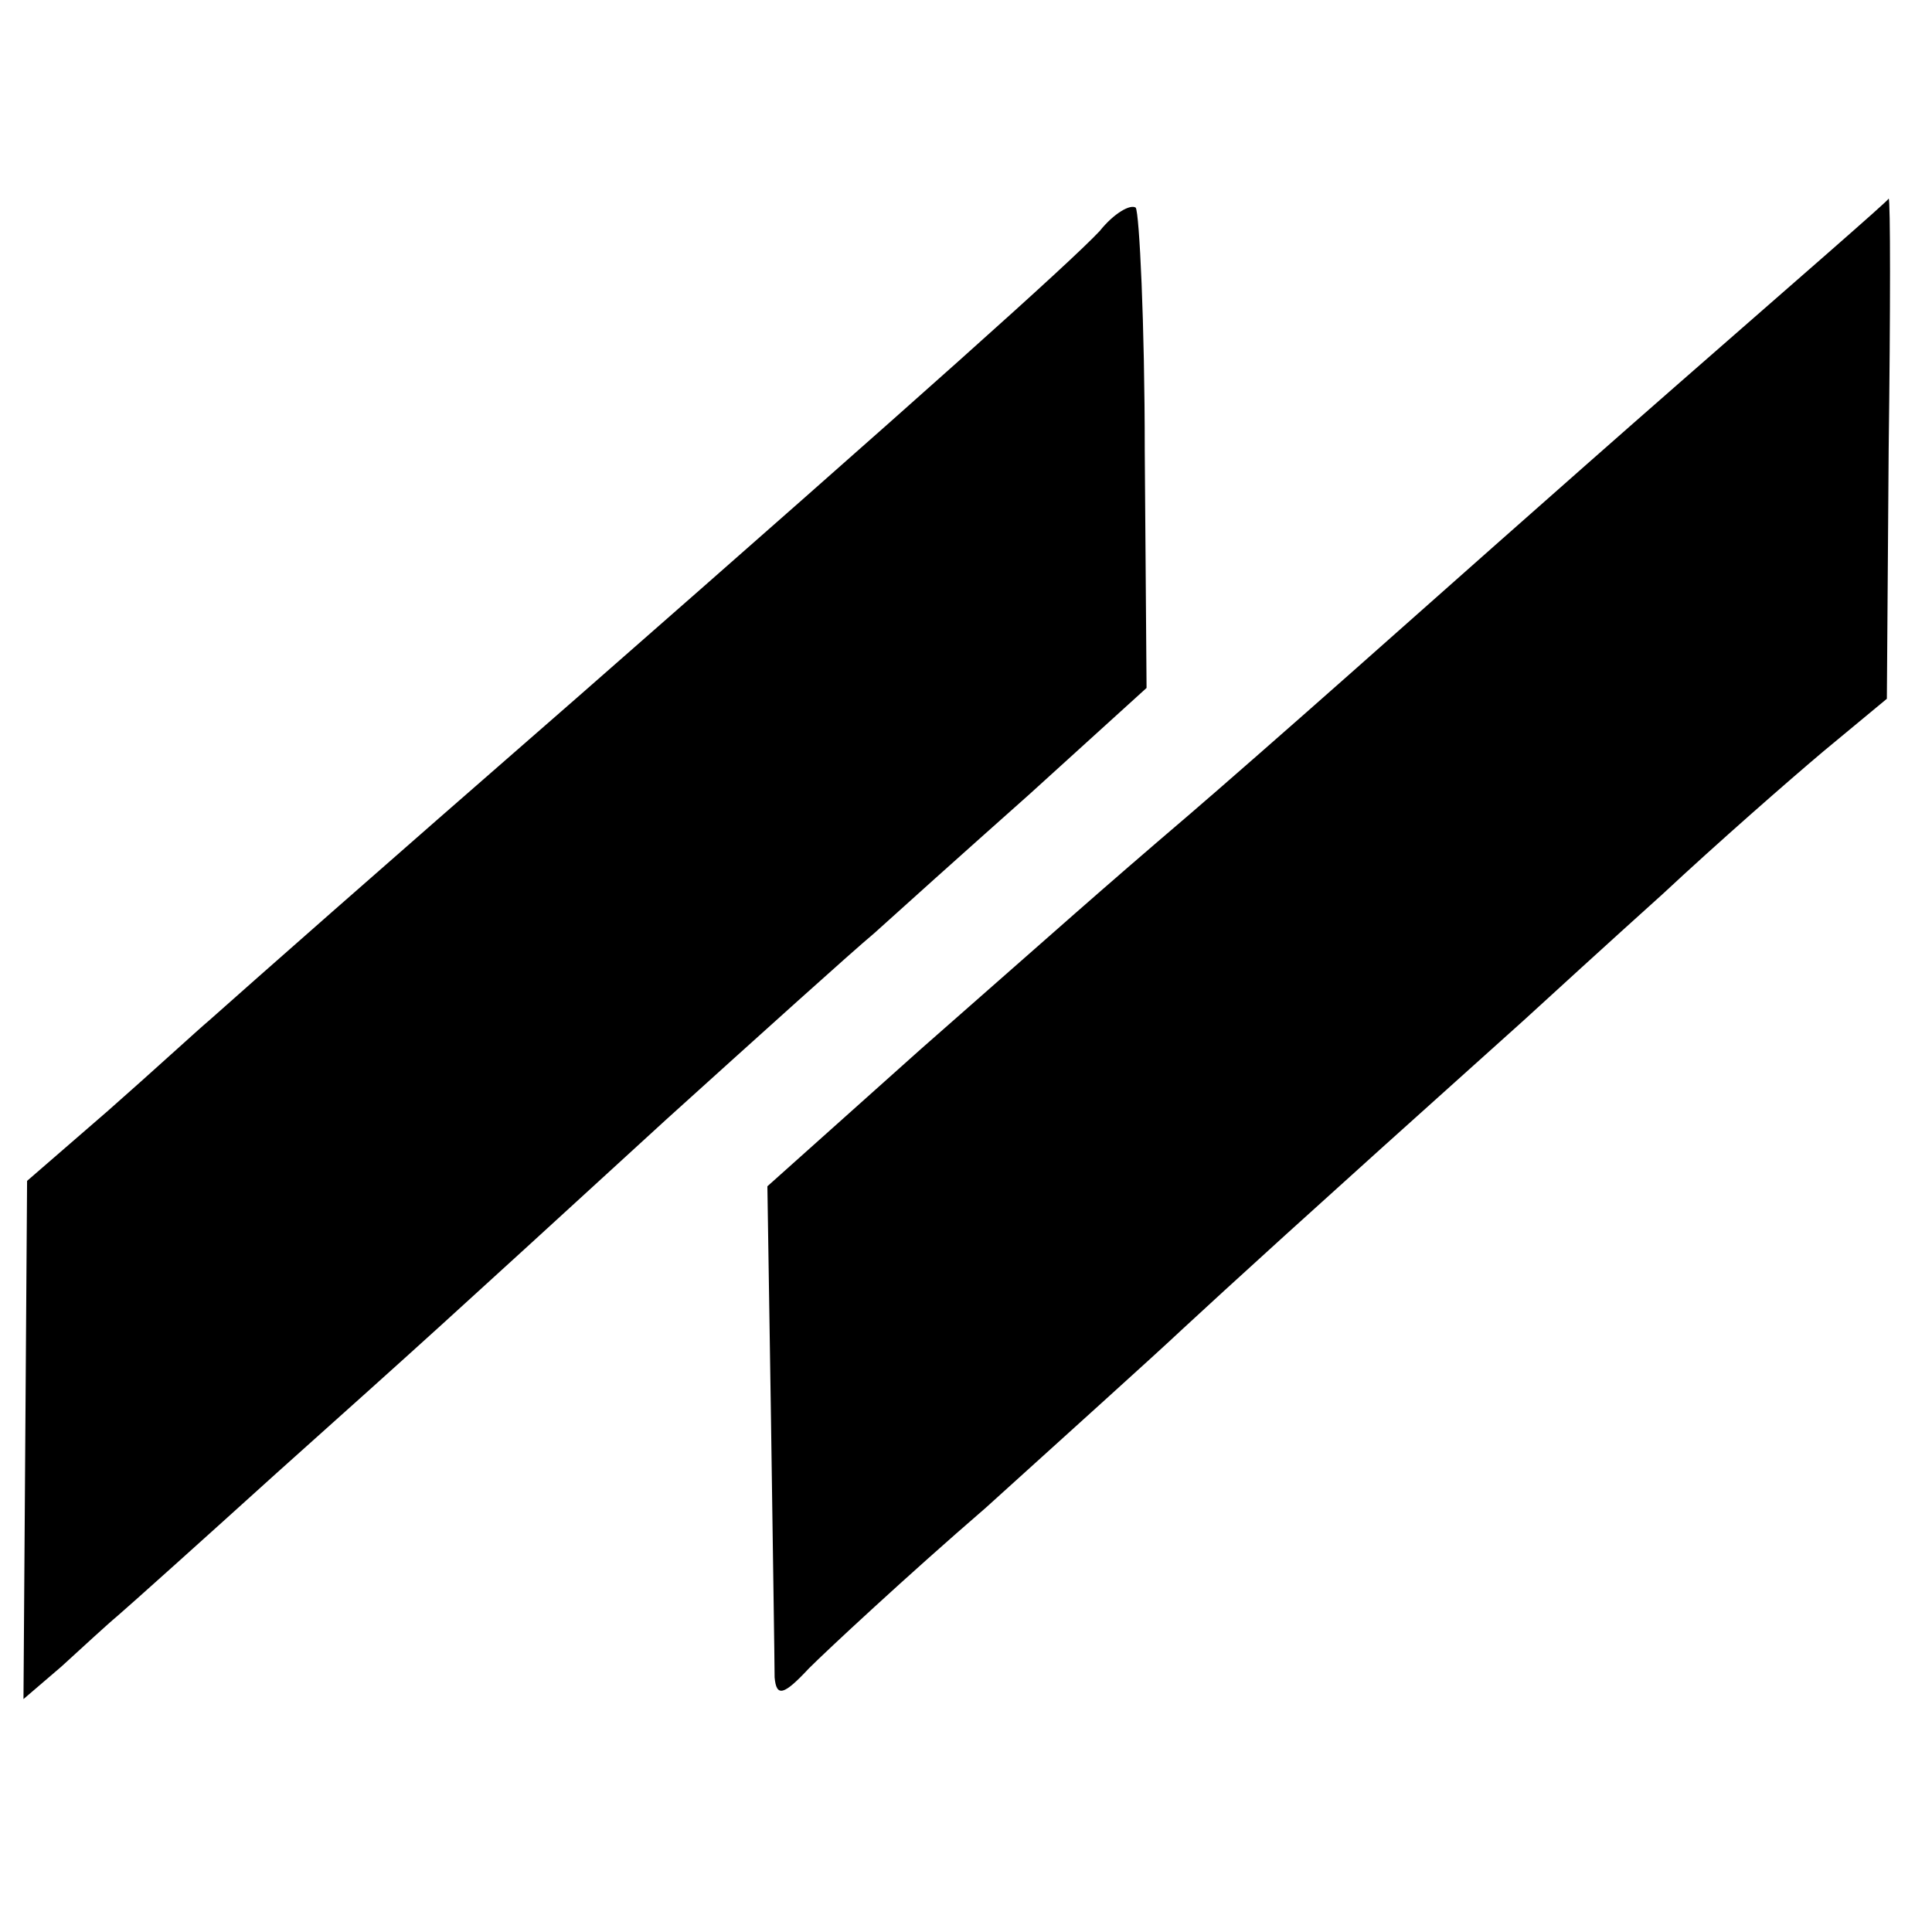
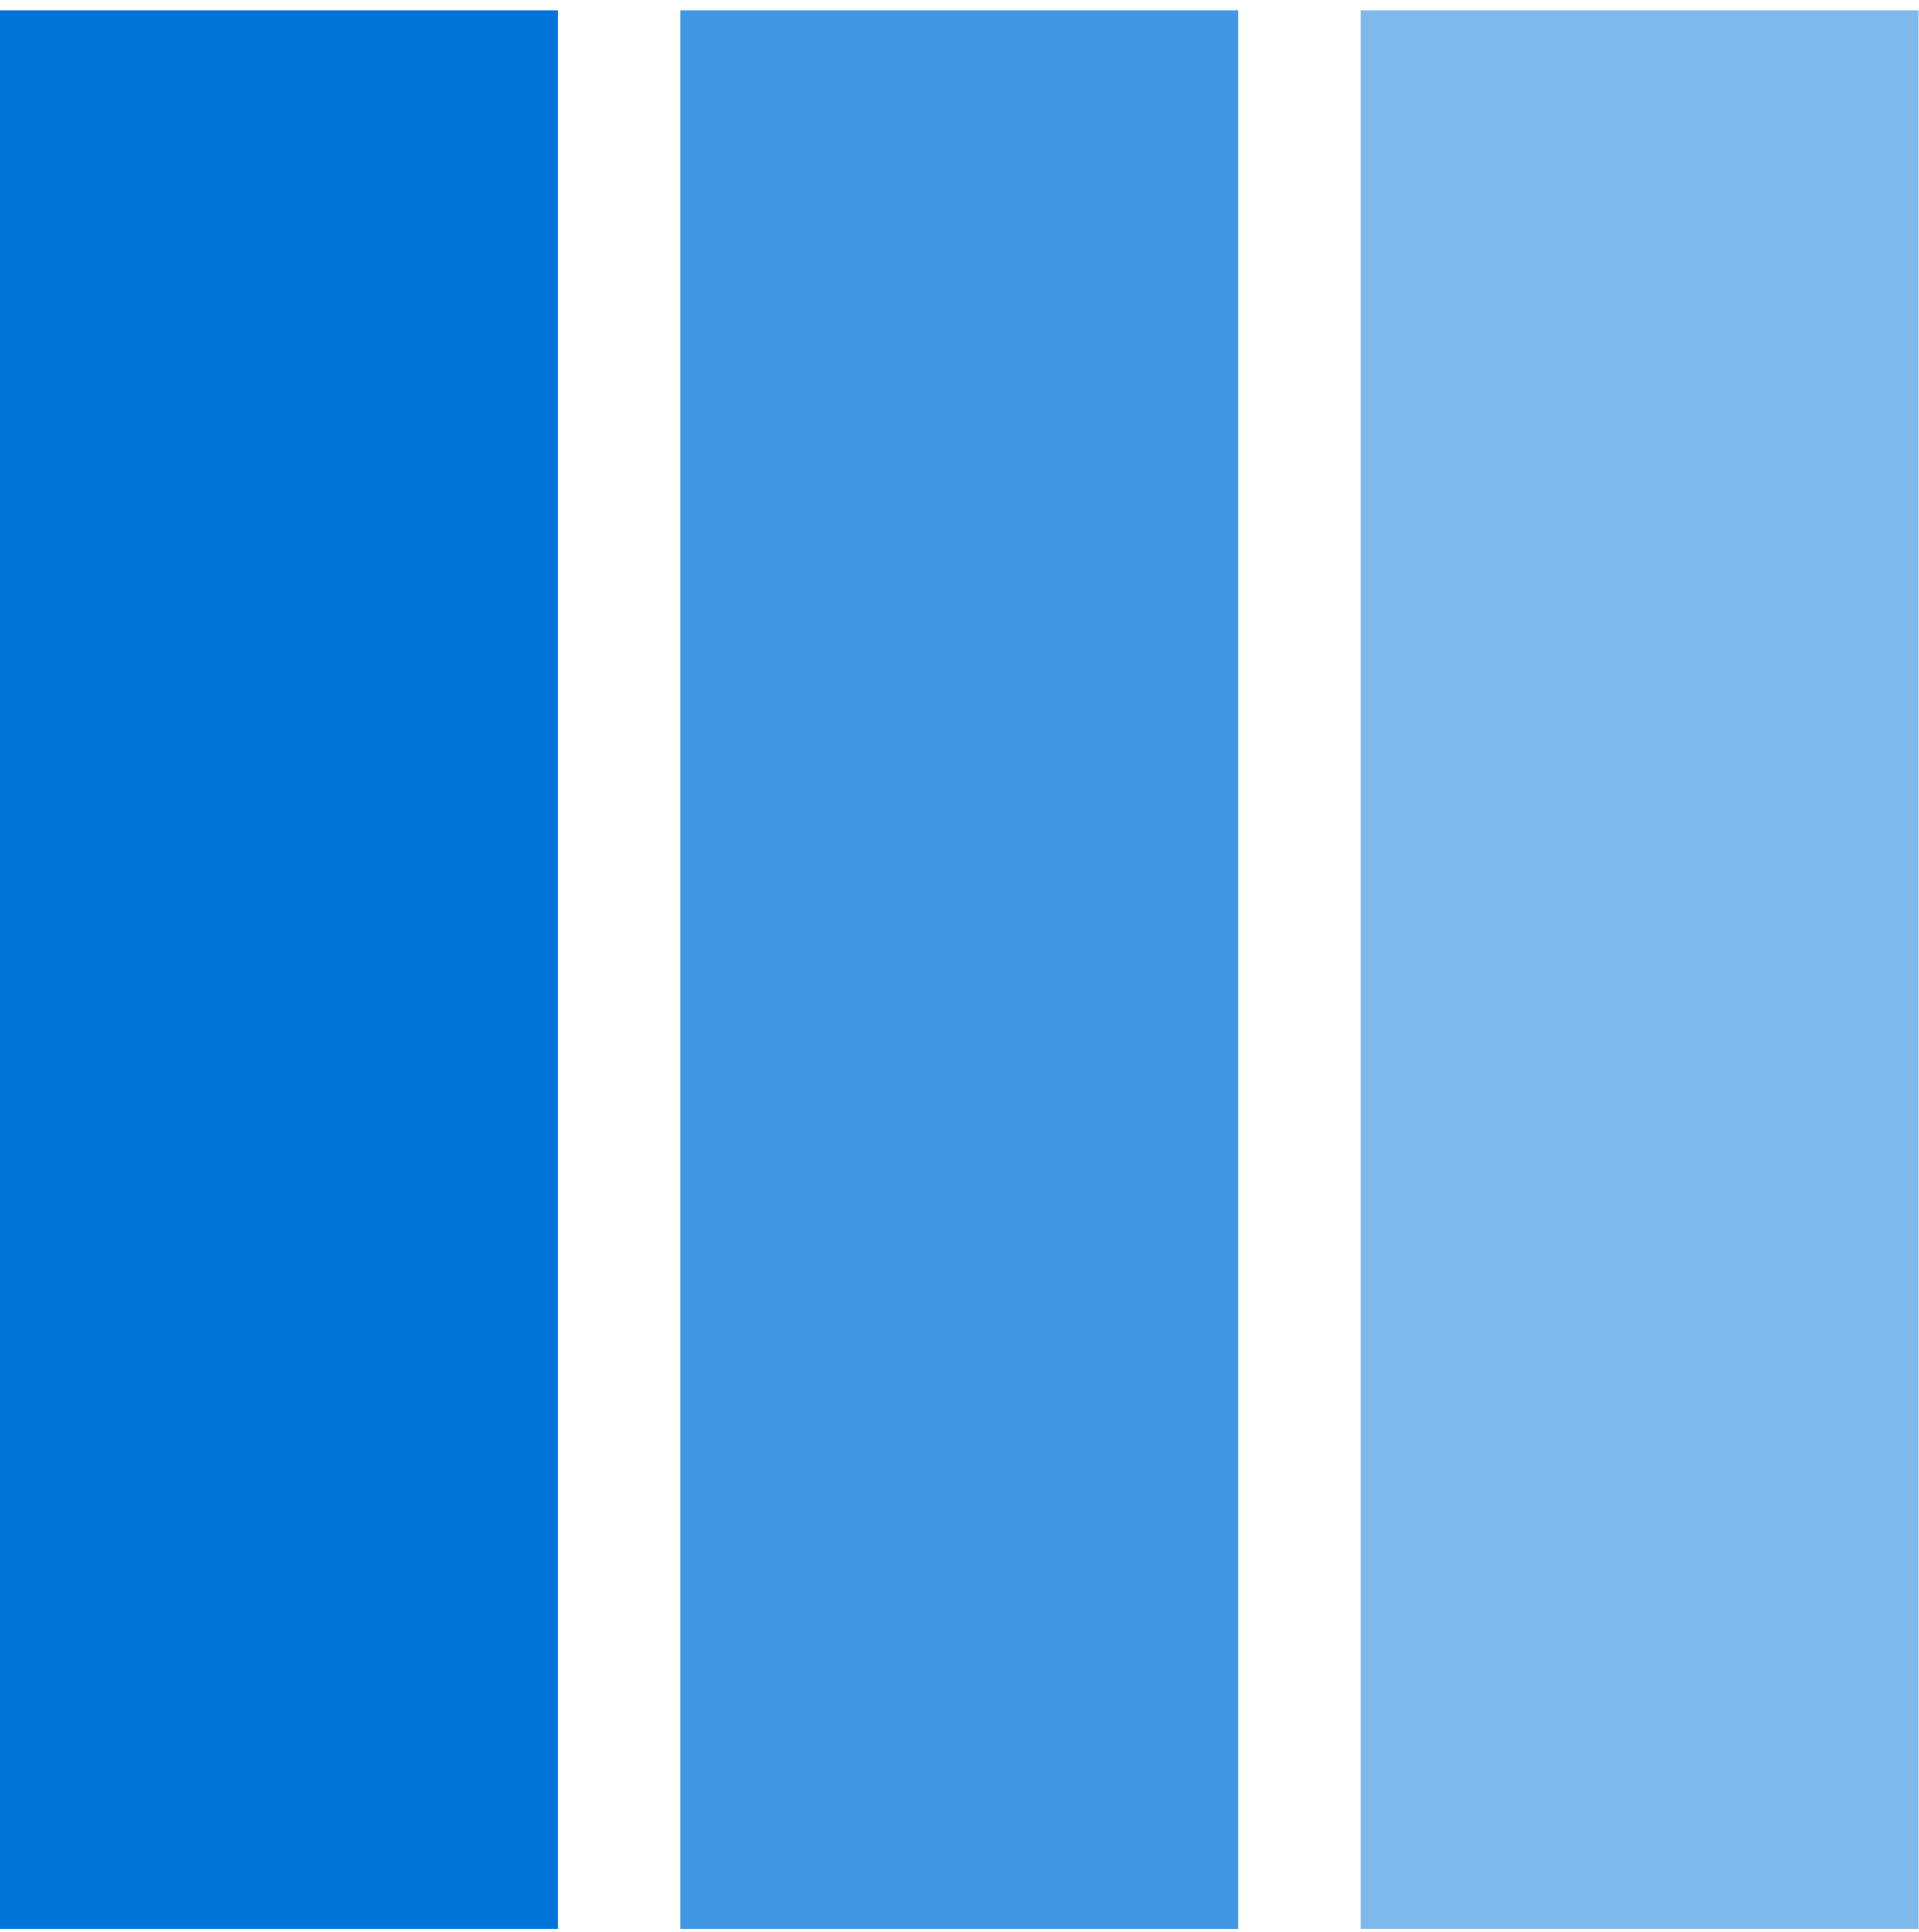
- <svg xmlns="http://www.w3.org/2000/svg" version="1.0" width="107pt" height="107pt" viewBox="0 0 107 107" preserveAspectRatio="xMidYMid meet">
-   <g transform="translate(0,107) scale(0.1,-0.1)" fill="#000000" stroke="none">
-     <path d="M609 942 c-17 -18 -95 -88 -289 -258 -117 -102 -177 -155 -204 -179 -6 -5 -31 -28 -56 -50 l-45 -39 -1 -144 -1 -143 21 18 c11 10 25 23 31 28 7 6 46 41 88 79 86 77 86 77 216 196 52 47 103 93 115 103 11 10 50 45 86 77 l65 59 -1 131 c0 71 -3 132 -5 135 -3 2 -12 -3 -20 -13z" />
-     <path d="M929 857 c-64 -56 -145 -128 -180 -159 -35 -31 -75 -66 -89 -78 -55 -47 -68 -59 -150 -131 l-85 -76 2 -129 c1 -71 2 -135 2 -143 1 -11 5 -10 19 5 10 10 54 51 98 89 43 39 92 83 109 99 26 24 63 58 189 171 12 11 47 43 77 70 30 28 70 63 89 79 l35 29 1 138 c1 77 1 139 0 139 0 -1 -53 -47 -117 -103z" />
-   </g>
+ <svg xmlns="http://www.w3.org/2000/svg" width="142" height="143" viewBox="0 0 142 143" fill="none">
+   <path d="M41.291 0.766H0V142.766H41.291V0.766Z" fill="#0074D9" />
+   <path d="M91.645 0.766H50.355V142.766H91.645V0.766Z" fill="#0074D9" fill-opacity="0.75" />
+   <path d="M142 0.766H100.709V142.766H142V0.766Z" fill="#0074D9" fill-opacity="0.5" />
</svg>
